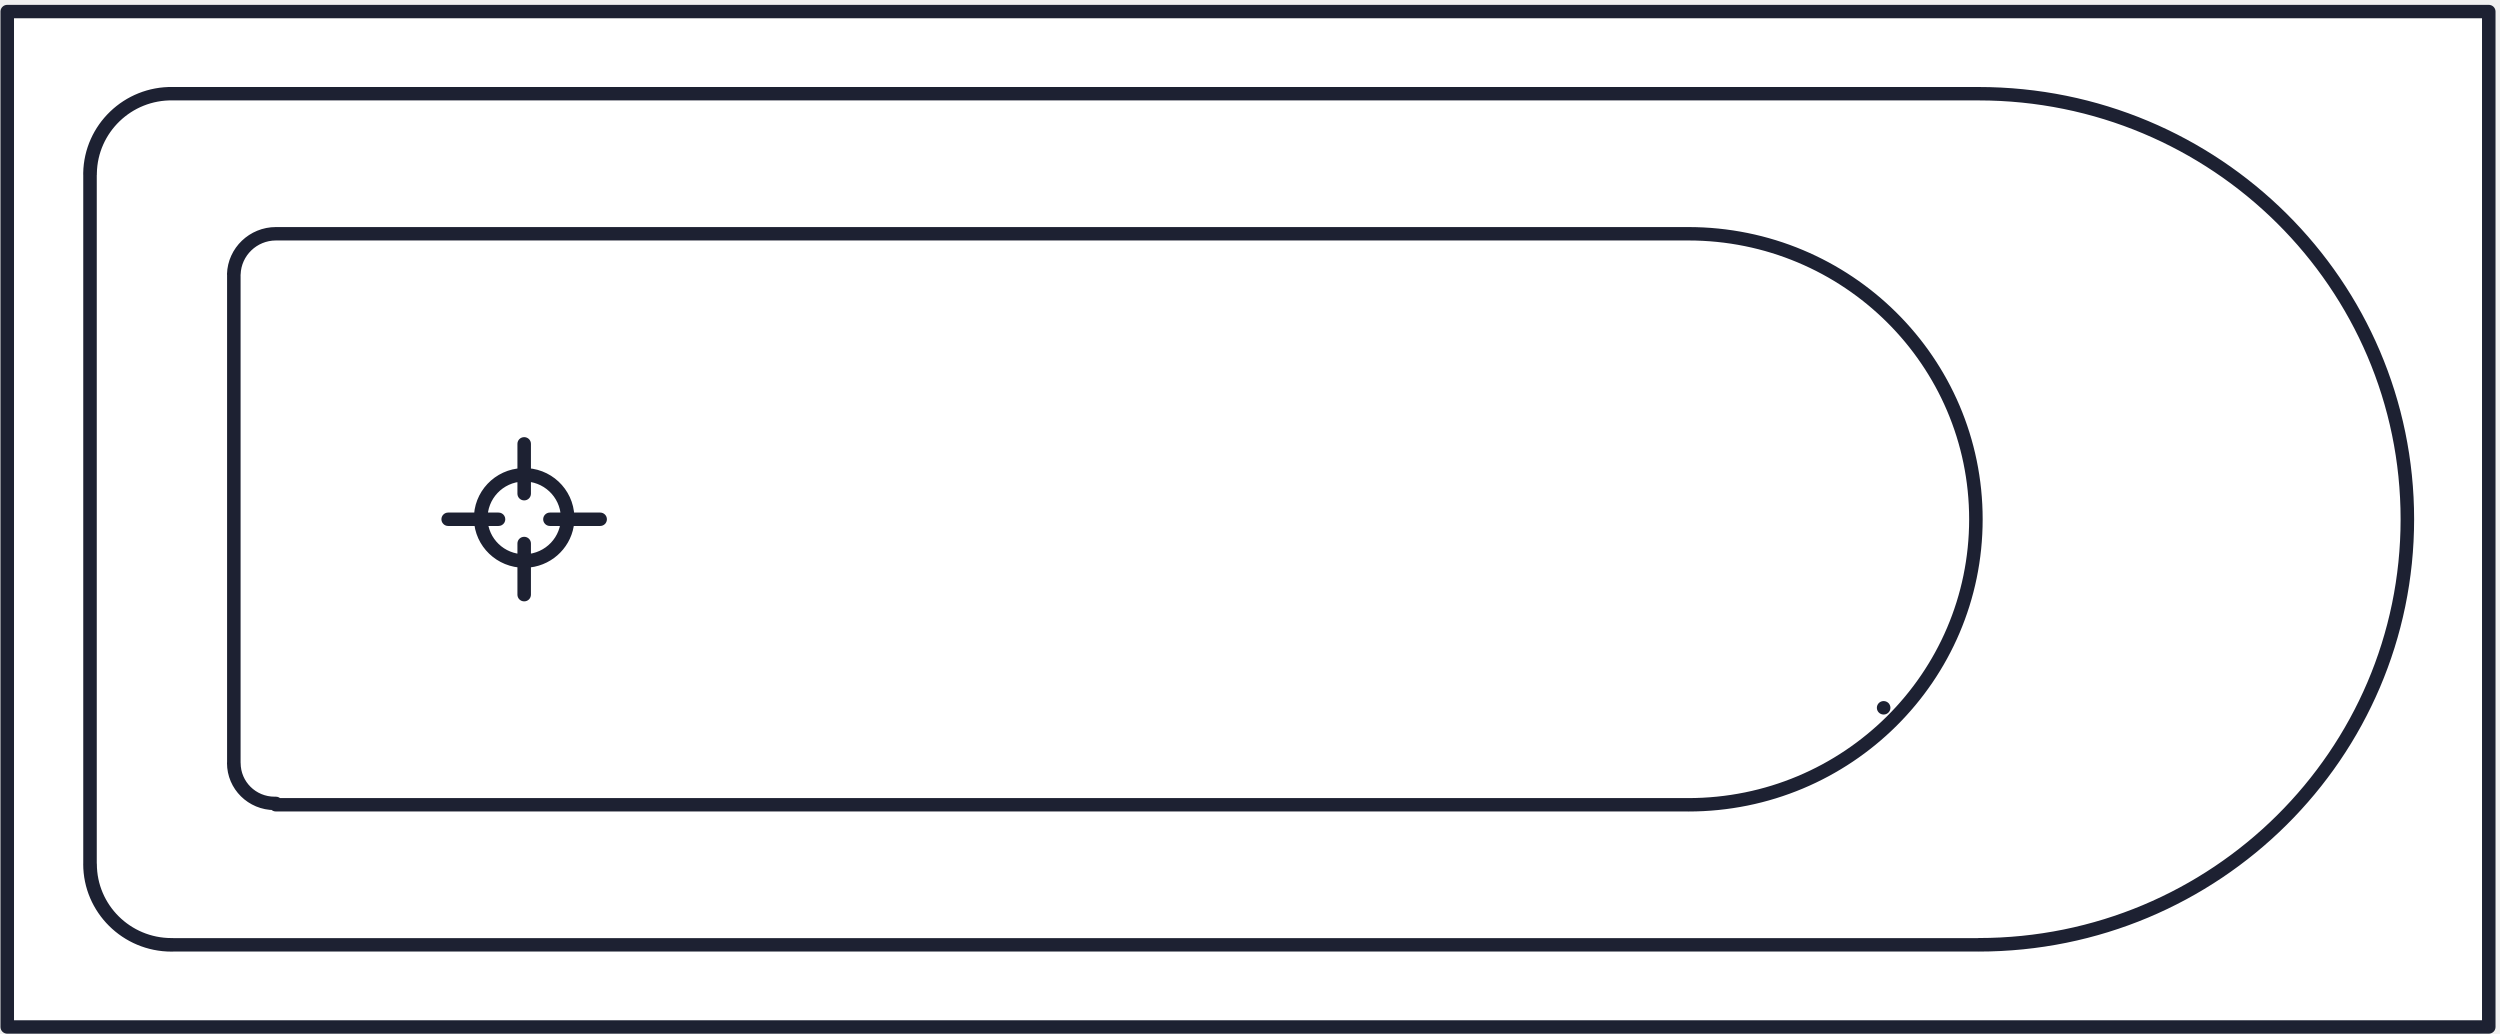
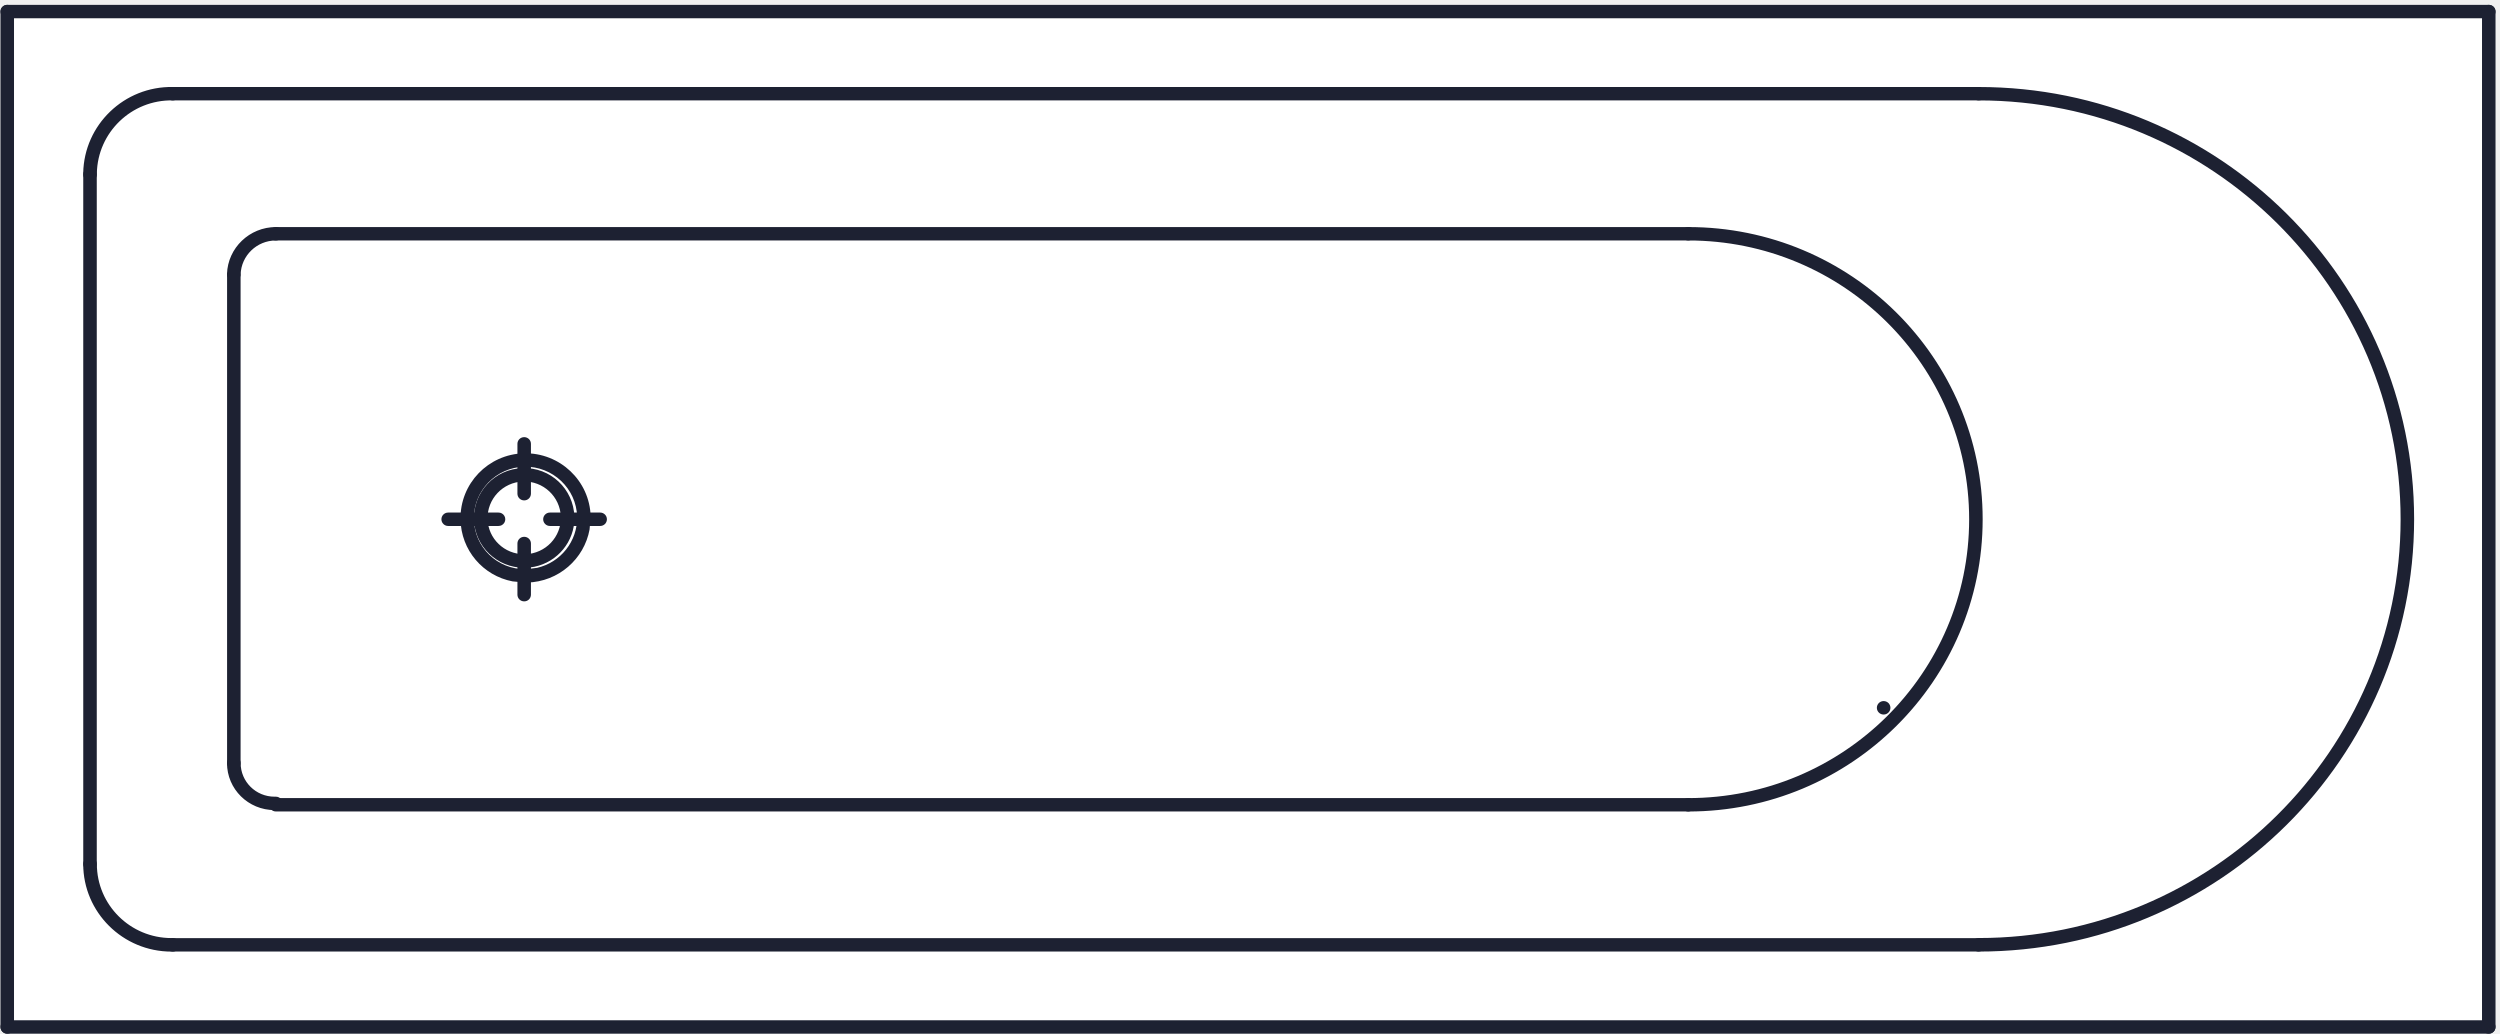
<svg xmlns="http://www.w3.org/2000/svg" width="503" height="208" fill="none" viewBox="0 0 503 208">
  <path fill="#fff" d="M1.46 2.053h499.279v204.3H1.459z" />
-   <path fill="#1d2132" d="M378.989 143.765a1.36 1.36 0 0 1-1.365-1.355 1.36 1.36 0 0 1 1.365-1.355 1.36 1.36 0 0 1 1.365 1.355 1.36 1.36 0 0 1-1.365 1.355M19.47 173.844a1.353 1.353 0 0 1-1.36 1.349 1.353 1.353 0 0 1-1.36-1.349V35.112c0-.748.606-1.35 1.36-1.35.753 0 1.36.602 1.36 1.35zM34.774 17.505H398.1a1.35 1.35 0 0 1 1.359 1.35 1.35 1.35 0 0 1-1.359 1.35H34.774c-.754 0-1.386-.602-1.386-1.35s.633-1.35 1.386-1.35m0 171.244H398.1a1.35 1.35 0 0 1 1.359 1.349 1.35 1.35 0 0 1-1.359 1.349H34.774c-.754 0-1.386-.601-1.386-1.349s.633-1.349 1.386-1.349M1.458.977H500.74c.754 0 1.36.601 1.36 1.35a1.35 1.35 0 0 1-1.36 1.349H1.459c-.754 0-1.36-.602-1.36-1.35 0-.747.606-1.348 1.36-1.349m-.001 204.3H500.74c.754 0 1.36.601 1.36 1.349 0 .749-.606 1.35-1.36 1.35H1.459a1.35 1.35 0 0 1-1.36-1.35 1.35 1.35 0 0 1 1.36-1.349m105.988 114.514 2.08-.265c4.709-1.077 8.156-5.325 8.05-10.293-.151-5.665-4.902-10.166-10.61-10.055-5.718.144-10.277 4.882-10.156 10.558.072 5.623 4.712 10.127 10.37 10.055zm-2.852 2.461c-5.927-1.127-10.397-6.267-10.477-12.49-.142-7.158 5.555-13.1 12.769-13.283 7.221-.151 13.227 5.534 13.409 12.701l-.213 2.62c-1.086 5.944-6.237 10.531-12.582 10.69h-.294zm1.103-210.74c4.077-.142 7.26-3.493 7.145-7.541a7.36 7.36 0 0 0-7.598-7.092c-4.081.138-7.26 3.516-7.144 7.568.12 3.943 3.374 7.062 7.357 7.065zm-.24 2.725c-5.45-.002-9.94-4.292-10.103-9.711-.158-5.538 4.203-10.155 9.784-10.346 5.594-.188 10.234 4.177 10.423 9.711l-.133 2.038c-.806 4.594-4.767 8.144-9.651 8.308zm234.219 46.339c31.211 0 56.514-25.117 56.515-56.096 0-30.981-25.303-56.097-56.515-56.097a1.353 1.353 0 0 1-1.359-1.35c0-.746.607-1.347 1.359-1.349 32.72 0 59.235 26.319 59.235 58.796-.002 32.475-26.516 58.795-59.235 58.795a1.36 1.36 0 0 1-1.359-1.35c0-.747.607-1.348 1.359-1.349m-284.436-.283h.267c.752 0 1.356.604 1.36 1.35a1.35 1.35 0 0 1-1.36 1.349h-.267c-5.285 0-9.57-4.227-9.57-9.473 0-.748.632-1.349 1.386-1.349a1.36 1.36 0 0 1 1.36 1.349c0 3.75 3.047 6.774 6.824 6.774m.267-114.609c.753 0 1.36.602 1.36 1.35a1.35 1.35 0 0 1-1.36 1.35c-3.826 0-6.977 3.038-7.091 6.826-.027.745-.662 1.32-1.413 1.297-.75-.023-1.35-.633-1.333-1.376.159-5.262 4.545-9.447 9.837-9.447m446.591 160.944a1.35 1.35 0 0 1-1.36 1.349 1.35 1.35 0 0 1-1.359-1.349V2.327c0-.749.605-1.35 1.359-1.35s1.36.601 1.36 1.35zm-499.281 0c0 .747-.606 1.349-1.36 1.349a1.35 1.35 0 0 1-1.36-1.349V2.327c0-.749.606-1.35 1.36-1.35s1.36.601 1.36 1.35zm52.686-46.059H339.68c.754 0 1.36.602 1.36 1.35a1.35 1.35 0 0 1-1.36 1.349H55.504a1.354 1.354 0 0 1-1.36-1.349c0-.747.608-1.347 1.36-1.35m-7.097-7.047a1.354 1.354 0 0 1-1.36 1.35 1.354 1.354 0 0 1-1.36-1.35V55.434c0-.749.606-1.35 1.36-1.35s1.36.601 1.36 1.35zm7.097-107.838H339.68c.754 0 1.36.602 1.36 1.35s-.606 1.35-1.36 1.35H55.504a1.354 1.354 0 0 1-1.36-1.35c0-.747.608-1.347 1.36-1.35m51.321 73.963a1.35 1.35 0 0 1-1.36 1.349 1.35 1.35 0 0 1-1.359-1.349v-10.293c0-.749.605-1.35 1.359-1.35s1.36.601 1.36 1.35zm-16.652-16.52h10.104a1.35 1.35 0 1 1 0 2.699H90.173a1.353 1.353 0 0 1-1.36-1.349c0-.748.608-1.348 1.36-1.35m16.652-3.796a1.354 1.354 0 0 1-1.36 1.35 1.353 1.353 0 0 1-1.359-1.35V89.303c0-.748.605-1.35 1.359-1.35s1.36.602 1.36 1.35zm3.822 3.796h10.103c.754 0 1.36.601 1.36 1.35a1.35 1.35 0 0 1-1.36 1.349h-10.103a1.353 1.353 0 0 1-1.36-1.349c0-.748.607-1.348 1.36-1.35m287.448 85.604c46.88 0 84.904-37.719 84.906-84.25 0-46.534-38.025-84.277-84.906-84.277a1.354 1.354 0 0 1-1.359-1.35c0-.746.607-1.346 1.359-1.349 48.389 0 87.626 38.946 87.626 86.976-.003 48.028-39.238 86.975-87.626 86.975a1.36 1.36 0 0 1-1.359-1.349c0-.747.607-1.374 1.359-1.376M36.124 18.878a1.35 1.35 0 0 1-1.387 1.323c-8.274-.147-15.095 6.437-15.248 14.66v.264c-.007.742-.637 1.35-1.386 1.35a1.37 1.37 0 0 1-1.36-1.35v-.317C16.925 25.1 25 17.326 34.791 17.502a1.353 1.353 0 0 1 1.333 1.376m-1.626 169.86h.266c.75 0 1.354.606 1.36 1.35 0 .748-.606 1.376-1.36 1.376h-.266c-9.79 0-17.755-7.906-17.755-17.623 0-.745.61-1.344 1.36-1.349.754 0 1.386.601 1.386 1.349 0 8.22 6.727 14.897 15.009 14.897" />
+   <path fill="#1d2132" d="M378.989 143.765a1.36 1.36 0 0 1-1.365-1.355 1.36 1.36 0 0 1 1.365-1.355 1.36 1.36 0 0 1 1.365 1.355 1.36 1.36 0 0 1-1.365 1.355M19.47 173.844a1.353 1.353 0 0 1-1.36 1.349 1.353 1.353 0 0 1-1.36-1.349V35.112c0-.748.606-1.35 1.36-1.35.753 0 1.36.602 1.36 1.35zM34.774 17.505H398.1a1.35 1.35 0 0 1 1.359 1.35 1.35 1.35 0 0 1-1.359 1.35H34.774c-.754 0-1.386-.602-1.386-1.35s.633-1.35 1.386-1.35M34.774 188.749H398.1a1.35 1.35 0 0 1 1.359 1.349 1.35 1.35 0 0 1-1.359 1.349H34.774c-.754 0-1.386-.601-1.386-1.349s.633-1.349 1.386-1.349M1.458.977H500.74c.754 0 1.36.601 1.36 1.35 0 .748-.606 1.349-1.36 1.349H1.459c-.754 0-1.36-.602-1.36-1.35 0-.747.606-1.348 1.36-1.349M1.458 205.277H500.74c.754 0 1.36.601 1.36 1.349 0 .749-.606 1.35-1.36 1.35H1.459a1.35 1.35 0 0 1-1.36-1.35 1.35 1.35 0 0 1 1.36-1.349" />
+   <path fill="#1d2132" d="M502.099 206.628a1.35 1.35 0 0 1-1.36 1.349 1.35 1.35 0 0 1-1.359-1.349V2.327c0-.749.605-1.35 1.359-1.35s1.36.601 1.36 1.35zM2.818 206.628c0 .747-.606 1.349-1.36 1.349a1.35 1.35 0 0 1-1.36-1.349V2.327c0-.749.606-1.35 1.36-1.35s1.36.601 1.36 1.35zM55.504 160.569H339.68c.754 0 1.36.602 1.36 1.35a1.35 1.35 0 0 1-1.36 1.349H55.504a1.354 1.354 0 0 1-1.36-1.349c0-.747.608-1.347 1.36-1.35M48.407 153.522a1.354 1.354 0 0 1-1.36 1.35 1.354 1.354 0 0 1-1.36-1.35V55.434c0-.749.606-1.35 1.36-1.35s1.36.601 1.36 1.35zM55.504 45.684H339.68c.754 0 1.36.602 1.36 1.35s-.606 1.35-1.36 1.35H55.504a1.354 1.354 0 0 1-1.36-1.35c0-.747.608-1.347 1.36-1.35M106.825 119.647a1.35 1.35 0 0 1-1.36 1.349 1.35 1.35 0 0 1-1.359-1.349v-10.293c0-.749.605-1.35 1.359-1.35s1.36.601 1.36 1.35zM90.173 103.127h10.104a1.35 1.35 0 1 1 0 2.699H90.173a1.353 1.353 0 0 1-1.36-1.349c0-.748.608-1.348 1.36-1.35M106.825 99.331a1.354 1.354 0 0 1-1.36 1.35 1.353 1.353 0 0 1-1.359-1.35V89.303c0-.748.605-1.35 1.359-1.35s1.36.602 1.36 1.35zM110.647 103.127h10.103c.754 0 1.36.601 1.36 1.35a1.35 1.35 0 0 1-1.36 1.349h-10.103a1.353 1.353 0 0 1-1.36-1.349c0-.748.607-1.348 1.36-1.35M398.095 188.731c46.88 0 84.904-37.719 84.906-84.25 0-46.534-38.025-84.277-84.906-84.277a1.354 1.354 0 0 1-1.359-1.35c0-.746.607-1.346 1.359-1.349 48.389 0 87.626 38.946 87.626 86.976-.003 48.028-39.238 86.975-87.626 86.975a1.36 1.36 0 0 1-1.359-1.349c0-.747.607-1.374 1.359-1.376M36.124 18.878a1.35 1.35 0 0 1-1.387 1.323c-8.274-.147-15.095 6.437-15.248 14.66v.264c-.007.742-.637 1.35-1.386 1.35a1.37 1.37 0 0 1-1.36-1.35v-.317C16.925 25.1 25 17.326 34.791 17.502a1.353 1.353 0 0 1 1.333 1.376M34.498 188.738h.266c.75 0 1.354.606 1.36 1.35 0 .748-.606 1.376-1.36 1.376h-.266c-9.79 0-17.755-7.906-17.755-17.623 0-.745.61-1.344 1.36-1.349.754 0 1.386.601 1.386 1.349 0 8.22 6.727 14.897 15.009 14.897" />
+   <path fill="#1d2132" d="M105.698 111.512c4.077-.142 7.26-3.493 7.145-7.541a7.36 7.36 0 0 0-7.598-7.092c-4.081.138-7.26 3.516-7.144 7.568.12 3.943 3.374 7.062 7.357 7.065zm-.24 2.725c-5.45-.002-9.94-4.292-10.103-9.711-.158-5.538 4.203-10.155 9.784-10.346 5.594-.188 10.234 4.177 10.423 9.711l-.133 2.038c-.806 4.594-4.767 8.144-9.651 8.308zM339.677 160.576c31.211 0 56.514-25.117 56.515-56.096 0-30.981-25.303-56.097-56.515-56.097a1.353 1.353 0 0 1-1.359-1.35c0-.746.607-1.347 1.359-1.349 32.72 0 59.235 26.319 59.235 58.796-.002 32.475-26.516 58.795-59.235 58.795a1.36 1.36 0 0 1-1.359-1.35c0-.747.607-1.348 1.359-1.349M55.241 160.293h.267c.752 0 1.356.604 1.36 1.35a1.35 1.35 0 0 1-1.36 1.349h-.267c-5.285 0-9.57-4.227-9.57-9.473 0-.748.632-1.349 1.386-1.349a1.36 1.36 0 0 1 1.36 1.349c0 3.75 3.047 6.774 6.824 6.774M55.508 45.684c.753 0 1.36.602 1.36 1.35a1.35 1.35 0 0 1-1.36 1.35c-3.826 0-6.977 3.038-7.091 6.826-.027.745-.662 1.32-1.413 1.297-.75-.023-1.35-.633-1.333-1.376.159-5.262 4.545-9.447 9.837-9.447" />
+   <path fill="#1d2132" d="m105.988 114.514 2.08-.265c4.709-1.077 8.156-5.325 8.05-10.293-.151-5.665-4.902-10.166-10.61-10.055-5.718.144-10.277 4.882-10.156 10.558.072 5.623 4.712 10.127 10.37 10.055zm-2.852 2.461c-5.927-1.127-10.397-6.267-10.477-12.49-.142-7.158 5.555-13.1 12.769-13.283 7.221-.151 13.227 5.534 13.409 12.701l-.213 2.62c-1.086 5.944-6.237 10.531-12.582 10.69h-.294z" />
</svg>
